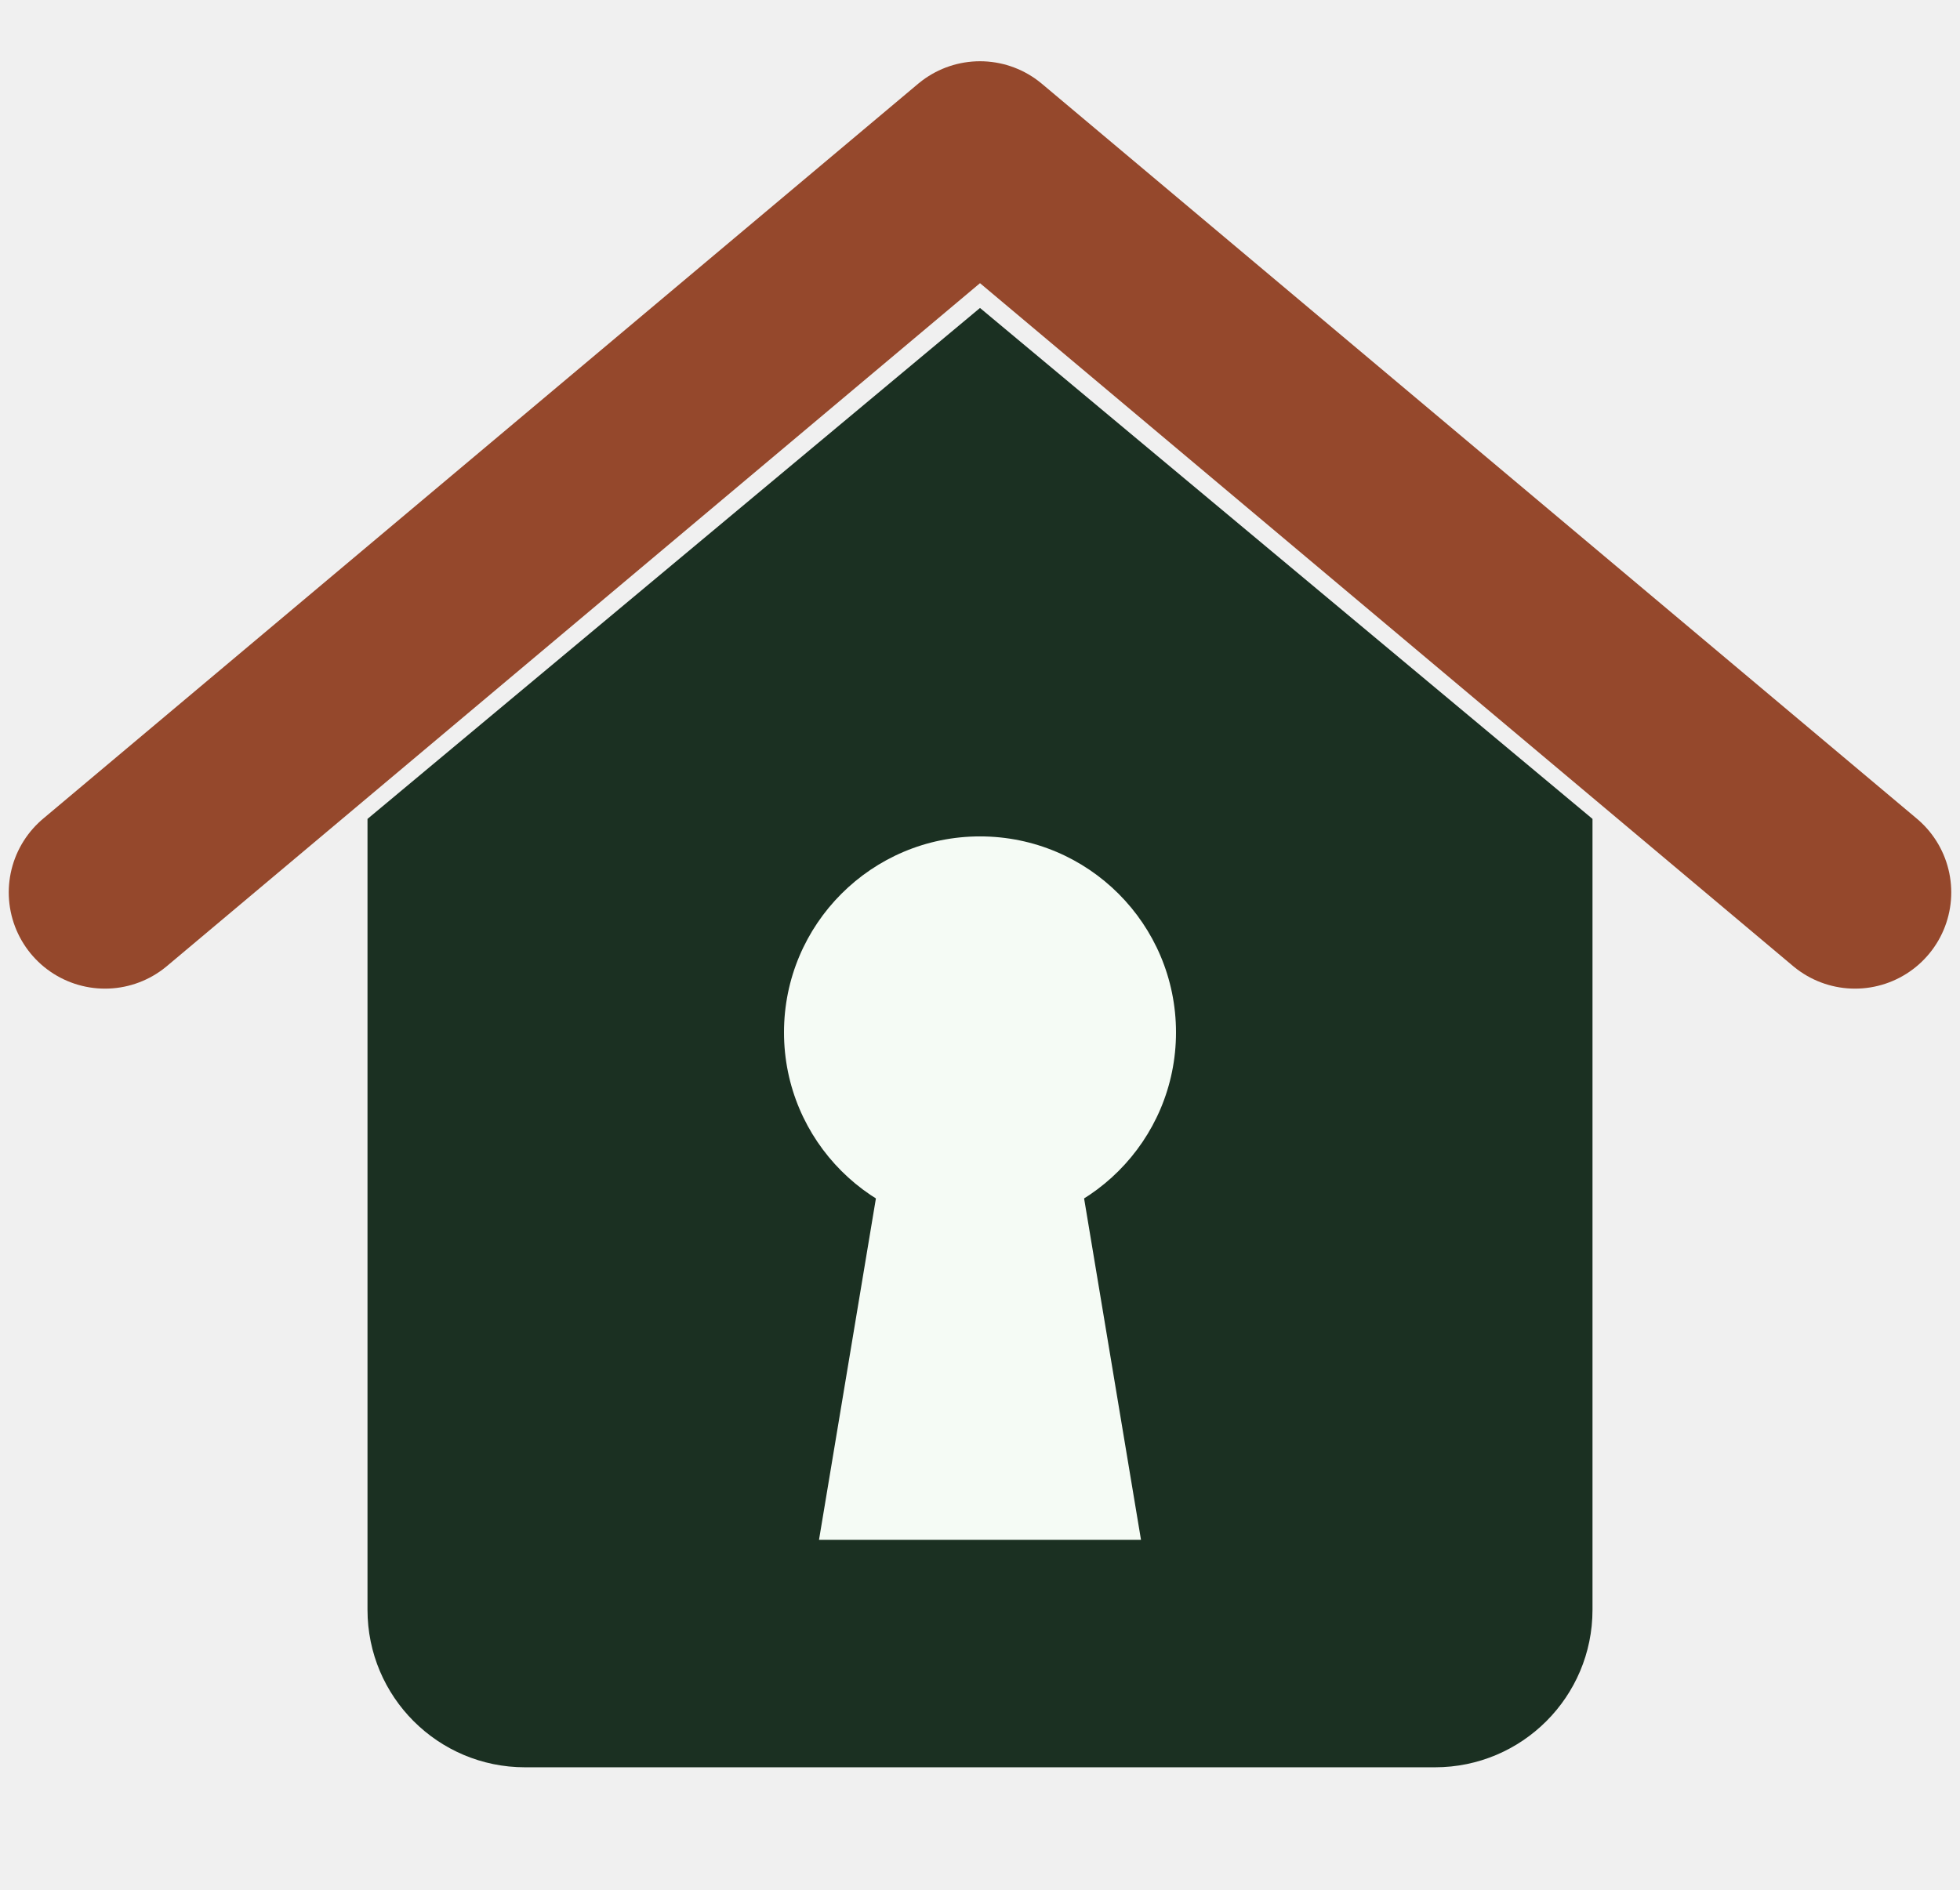
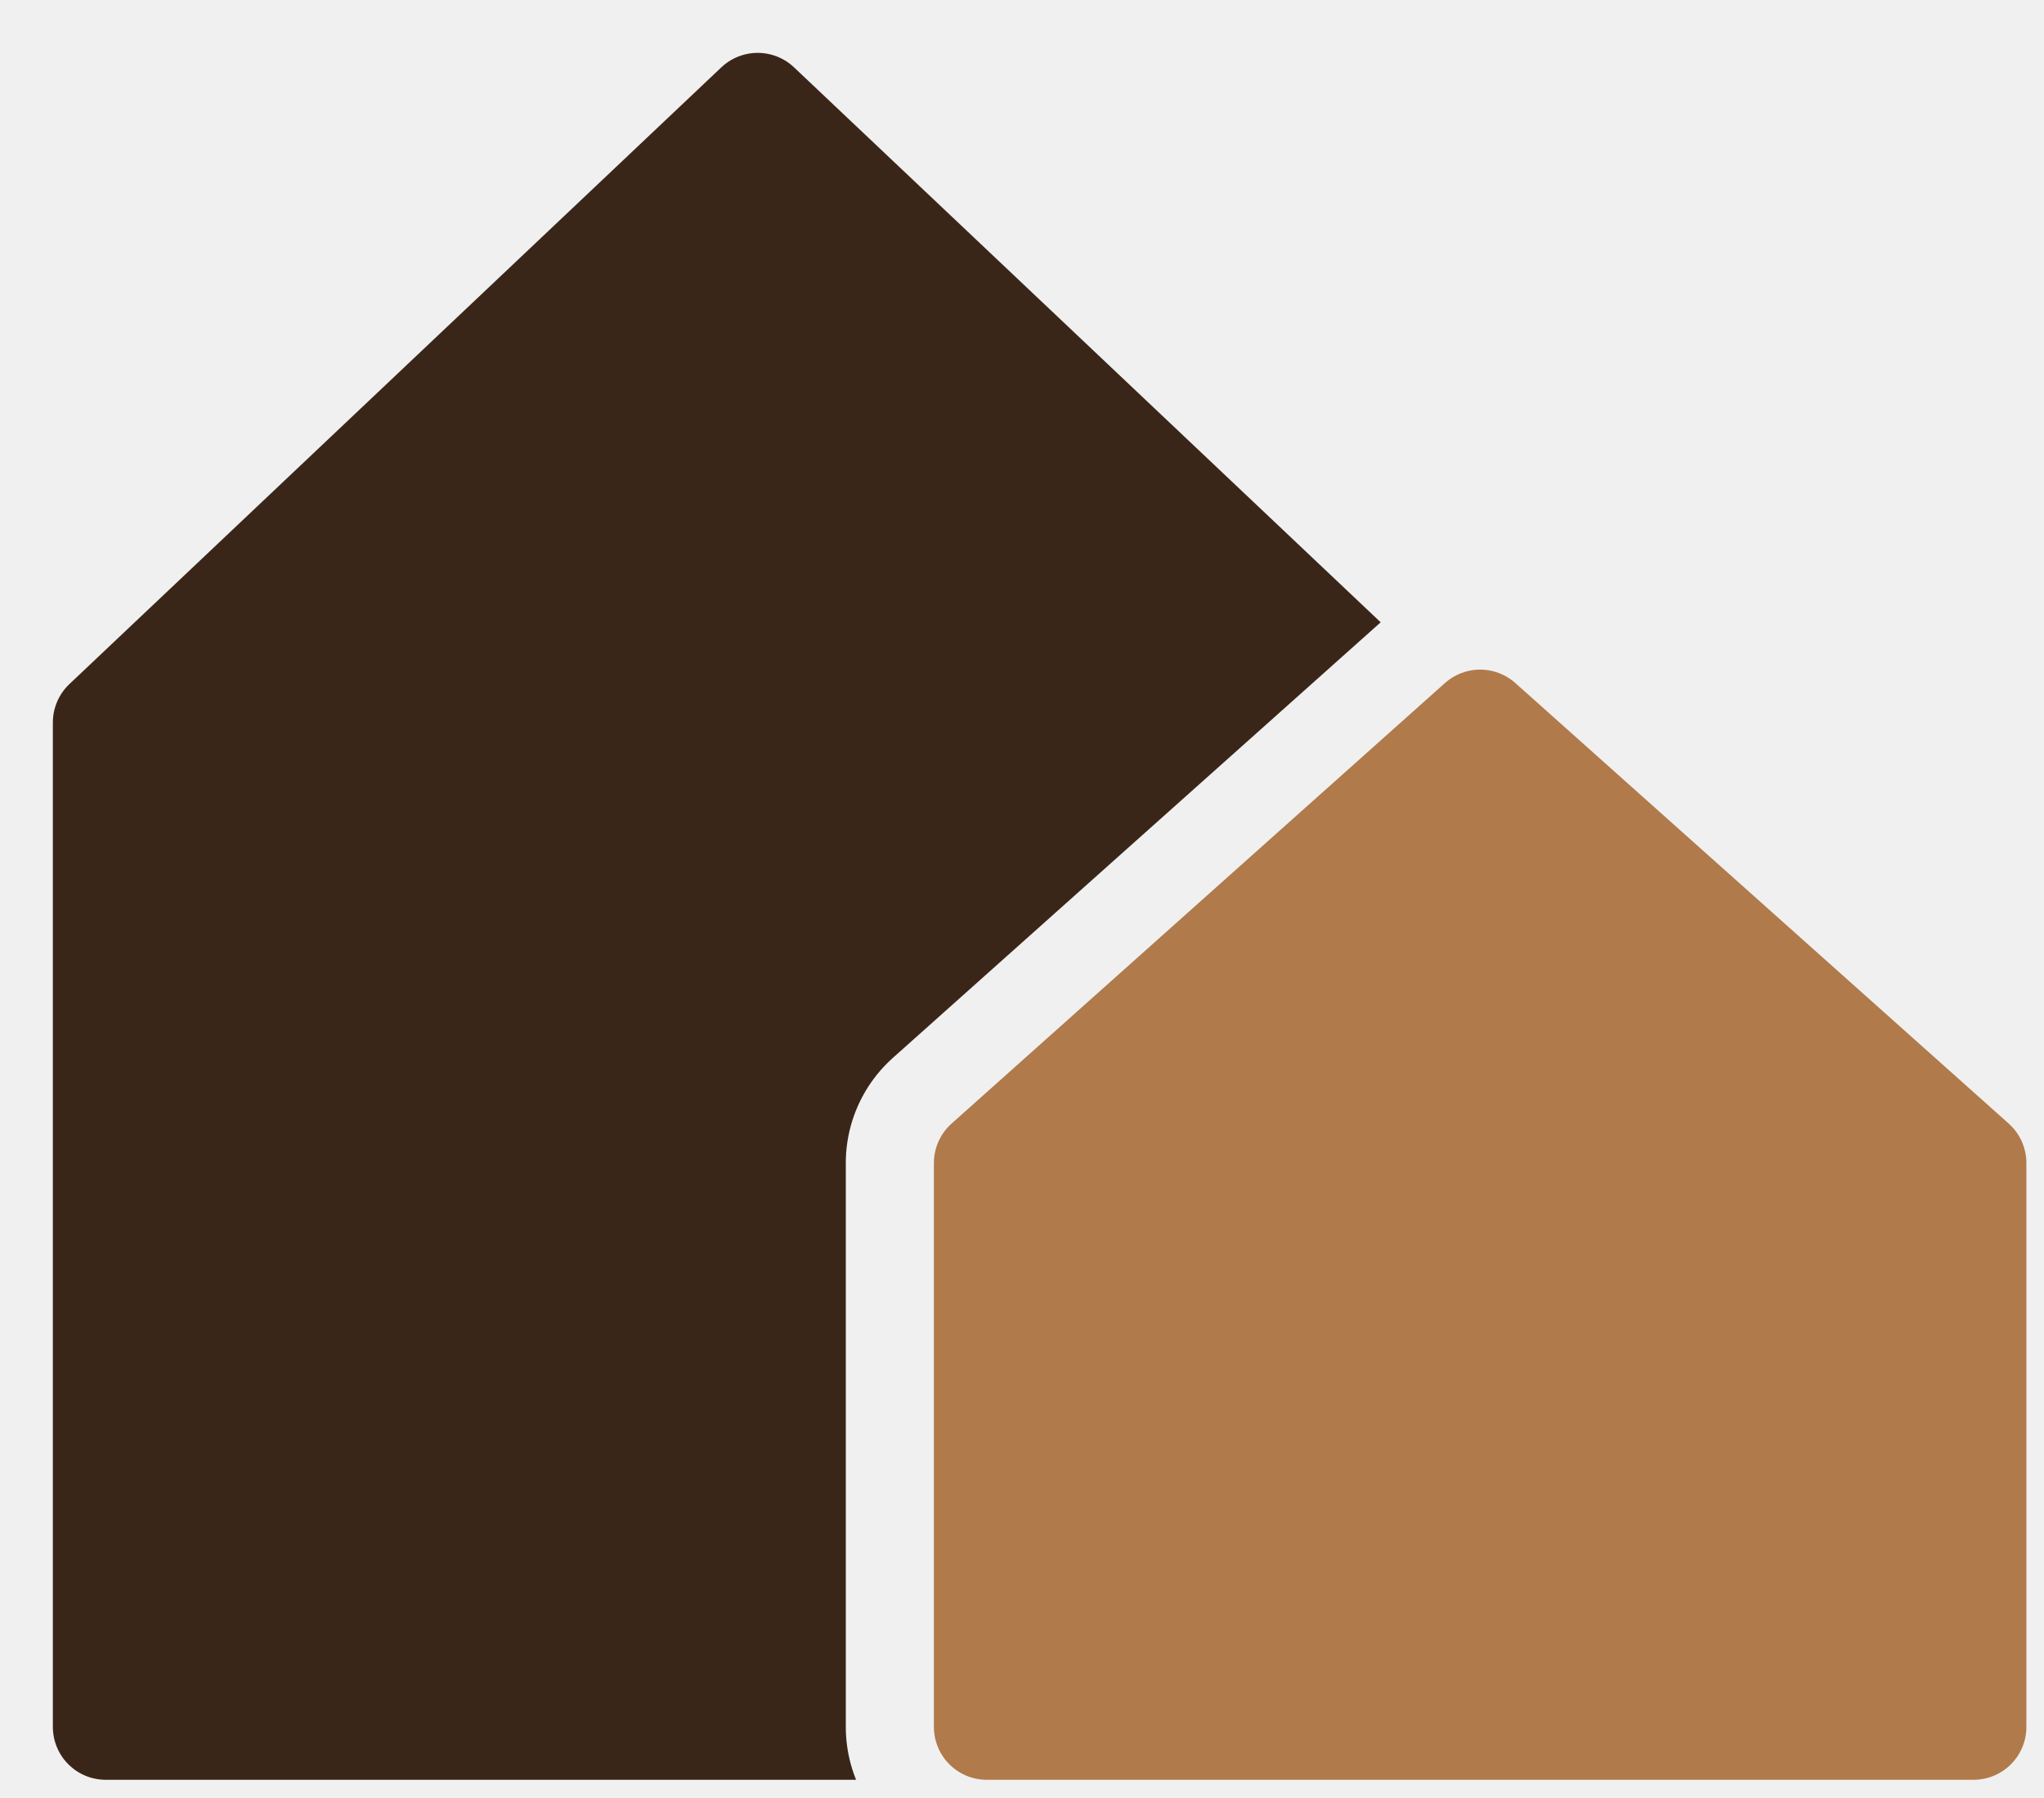
- <svg xmlns="http://www.w3.org/2000/svg" viewBox="4 5 56 54" role="img" aria-label="EreditareCasa">
-   <path d="M7 30.5 32 9.5l25 21" fill="none" stroke="#95482c" stroke-width="5.5" stroke-linecap="round" stroke-linejoin="round" />
-   <path d="M14.5 28.4 32 13.8l17.5 14.6V51a4.5 4.5 0 0 1-4.5 4.5H19a4.5 4.5 0 0 1-4.5-4.5z" fill="#1b3022" />
-   <circle cx="32" cy="34.5" r="5.6" fill="#f5fbf5" />
-   <path d="M29.3 37.6h5.4l1.9 11.4h-9.2z" fill="#f5fbf5" />
+ <svg xmlns="http://www.w3.org/2000/svg" viewBox="2 8 58 51" role="img" aria-label="EreditareCasa">
+   <defs>
+     <mask id="m">
+       <rect width="64" height="64" fill="#fff" />
+       <path d="M30 41 44 28.5 58 41V57H30z" fill="#000" stroke="#000" stroke-width="8" stroke-linejoin="round" />
+     </mask>
+   </defs>
+   <path d="M5 28.5 23.5 11 42 28.5V57H5z" fill="#3a2618" stroke="#3a2618" stroke-width="3" stroke-linejoin="round" mask="url(#m)" />
+   <path d="M30 41 44 28.5 58 41V57H30z" fill="#b07a4a" stroke="#b07a4a" stroke-width="3" stroke-linejoin="round" />
</svg>
